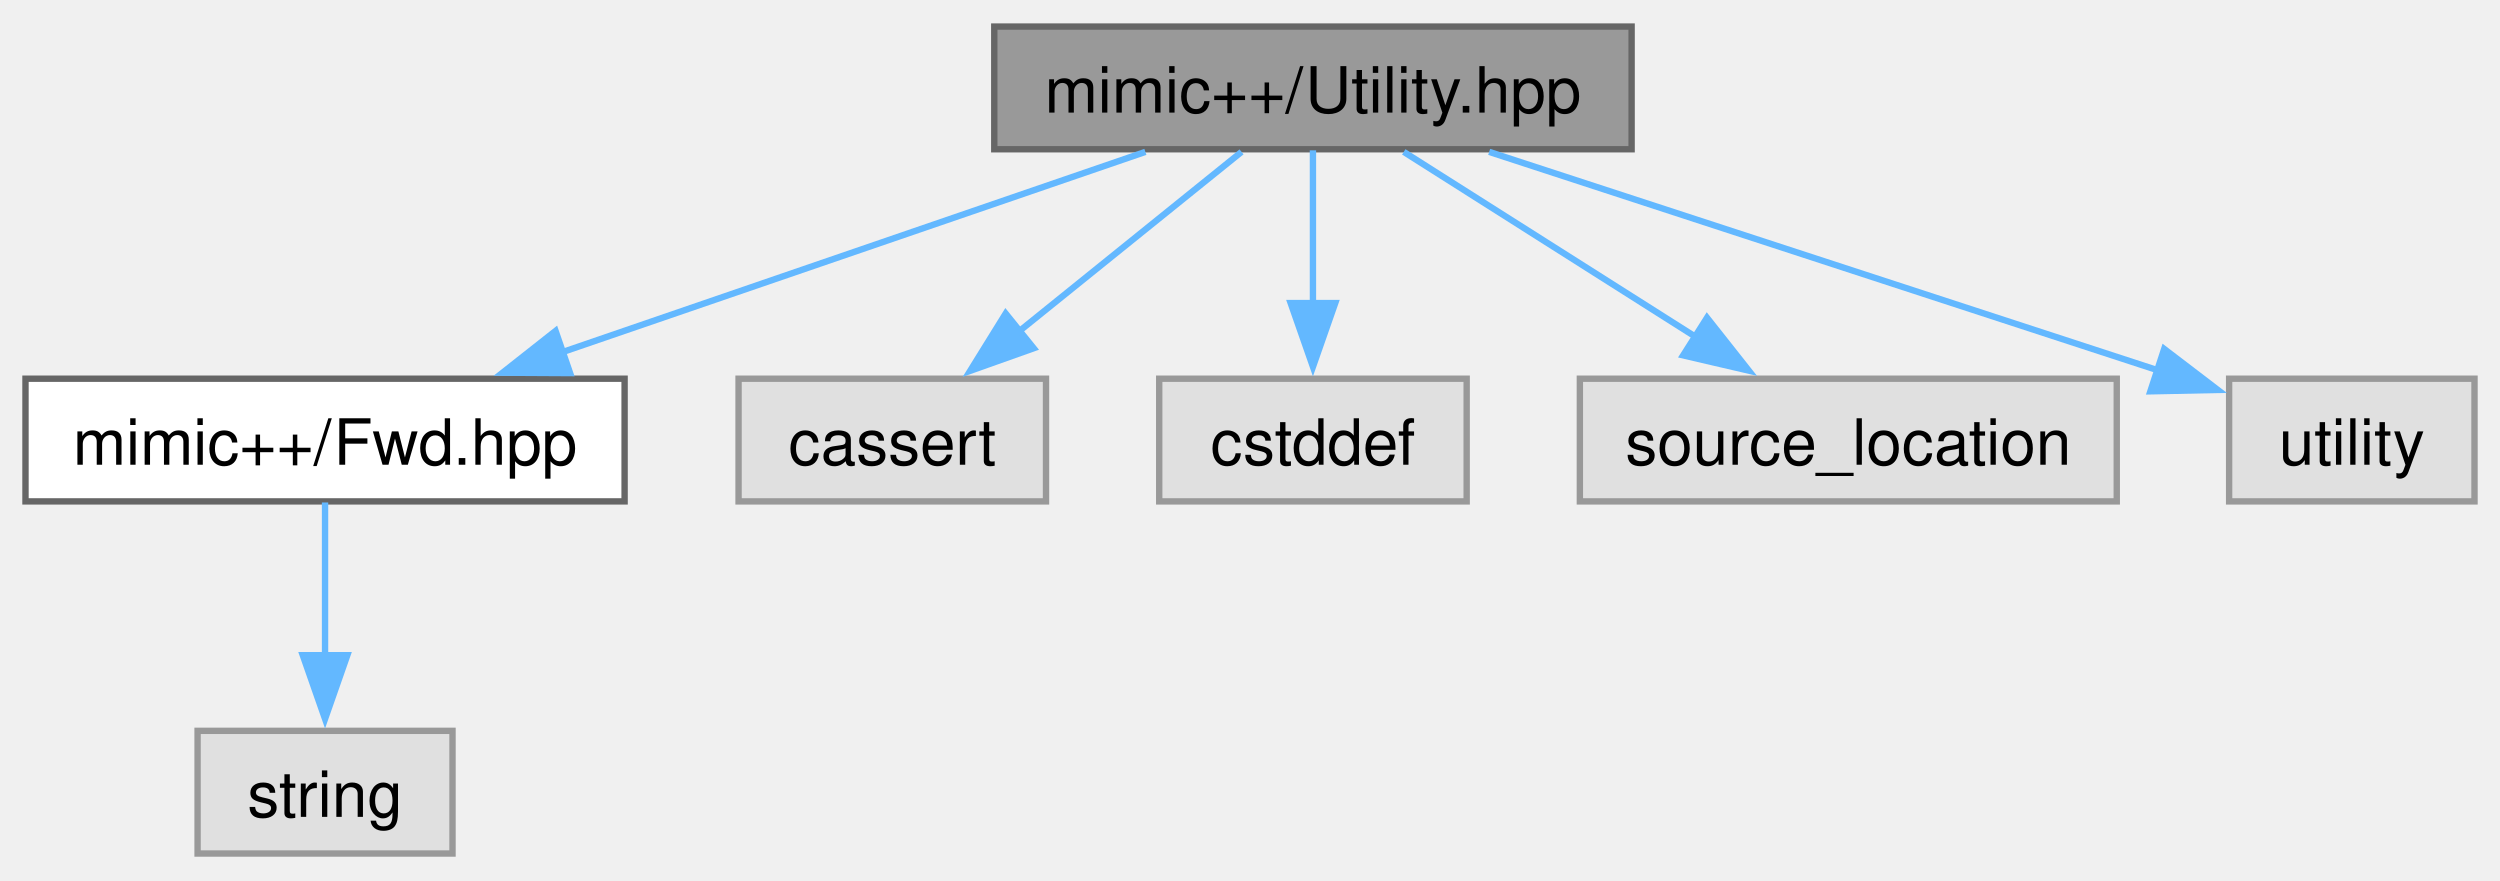
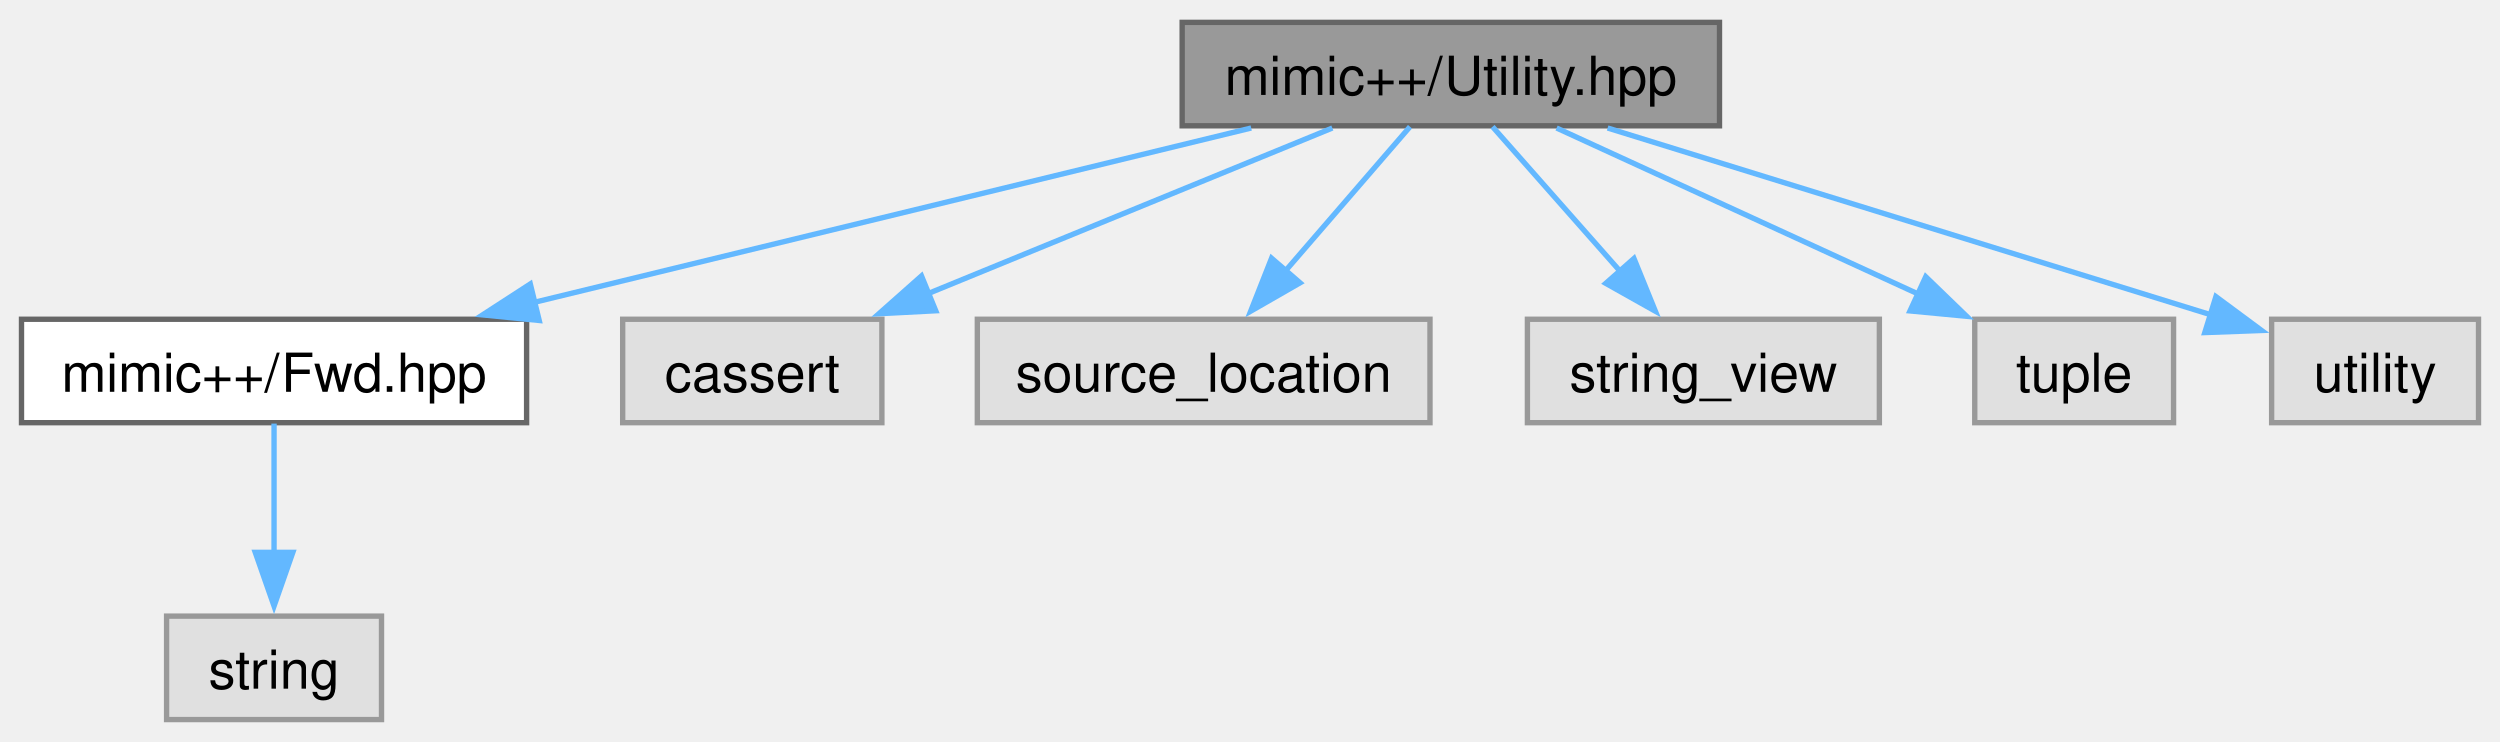
- <svg xmlns="http://www.w3.org/2000/svg" xmlns:xlink="http://www.w3.org/1999/xlink" width="392pt" height="138pt" viewBox="0.00 0.00 392.25 137.75">
+ <svg xmlns="http://www.w3.org/2000/svg" xmlns:xlink="http://www.w3.org/1999/xlink" width="465pt" height="138pt" viewBox="0.00 0.00 465.25 137.75">
  <g id="graph0" class="graph" transform="scale(1 1) rotate(0) translate(4 133.75)">
    <g id="Node000001" class="node">
      <g id="a_Node000001">
        <a xlink:title=" ">
-           <polygon fill="#999999" stroke="#666666" points="252,-129.75 152,-129.75 152,-110.5 252,-110.5 252,-129.75" />
-           <text text-anchor="middle" x="202" y="-116.25" font-family="Helvetica,sans-Serif" font-size="10.00">mimic++/Utility.hpp</text>
+           <polygon fill="#999999" stroke="#666666" points="316,-129.75 216,-129.75 216,-110.5 316,-110.5 316,-129.75" />
+           <text text-anchor="middle" x="266" y="-116.25" font-family="Helvetica,sans-Serif" font-size="10.00">mimic++/Utility.hpp</text>
        </a>
      </g>
    </g>
    <g id="Node000002" class="node">
      <g id="a_Node000002">
        <a xlink:href="../../df/dde/_fwd_8hpp.html" target="_top" xlink:title=" ">
          <polygon fill="white" stroke="#666666" points="94,-74.5 0,-74.5 0,-55.25 94,-55.25 94,-74.5" />
          <text text-anchor="middle" x="47" y="-61" font-family="Helvetica,sans-Serif" font-size="10.00">mimic++/Fwd.hpp</text>
        </a>
      </g>
    </g>
    <g id="edge1_Node000001_Node000002" class="edge">
      <g id="a_edge1_Node000001_Node000002">
        <a xlink:title=" ">
-           <path fill="none" stroke="#63b8ff" d="M175.71,-110.09C150.54,-101.45 112.35,-88.32 84.09,-78.62" />
-           <polygon fill="#63b8ff" stroke="#63b8ff" points="85.45,-75.38 74.85,-75.44 83.17,-82 85.45,-75.38" />
+           <path fill="none" stroke="#63b8ff" d="M228.85,-110.09C192.12,-101.16 135.73,-87.45 95.48,-77.66" />
+           <polygon fill="#63b8ff" stroke="#63b8ff" points="96.35,-74.27 85.8,-75.31 94.69,-81.07 96.35,-74.27" />
        </a>
      </g>
    </g>
    <g id="Node000004" class="node">
      <g id="a_Node000004">
        <a xlink:title=" ">
          <polygon fill="#e0e0e0" stroke="#999999" points="160.12,-74.5 111.88,-74.5 111.88,-55.25 160.12,-55.25 160.12,-74.5" />
          <text text-anchor="middle" x="136" y="-61" font-family="Helvetica,sans-Serif" font-size="10.00">cassert</text>
        </a>
      </g>
    </g>
    <g id="edge3_Node000001_Node000004" class="edge">
      <g id="a_edge3_Node000001_Node000004">
        <a xlink:title=" ">
-           <path fill="none" stroke="#63b8ff" d="M190.8,-110.09C181.26,-102.4 167.33,-91.15 155.89,-81.93" />
-           <polygon fill="#63b8ff" stroke="#63b8ff" points="158.19,-79.28 148.21,-75.73 153.79,-84.73 158.19,-79.28" />
+           <path fill="none" stroke="#63b8ff" d="M243.95,-110.09C223.31,-101.64 192.22,-88.9 168.7,-79.27" />
+           <polygon fill="#63b8ff" stroke="#63b8ff" points="170.14,-76.08 159.56,-75.53 167.49,-82.56 170.14,-76.08" />
        </a>
      </g>
    </g>
    <g id="Node000005" class="node">
      <g id="a_Node000005">
        <a xlink:title=" ">
-           <polygon fill="#e0e0e0" stroke="#999999" points="226.12,-74.5 177.88,-74.5 177.88,-55.25 226.12,-55.25 226.12,-74.5" />
-           <text text-anchor="middle" x="202" y="-61" font-family="Helvetica,sans-Serif" font-size="10.00">cstddef</text>
+           <polygon fill="#e0e0e0" stroke="#999999" points="262.12,-74.5 177.88,-74.5 177.88,-55.25 262.12,-55.25 262.12,-74.5" />
+           <text text-anchor="middle" x="220" y="-61" font-family="Helvetica,sans-Serif" font-size="10.00">source_location</text>
        </a>
      </g>
    </g>
    <g id="edge4_Node000001_Node000005" class="edge">
      <g id="a_edge4_Node000001_Node000005">
        <a xlink:title=" ">
-           <path fill="none" stroke="#63b8ff" d="M202,-110.33C202,-103.82 202,-94.67 202,-86.37" />
-           <polygon fill="#63b8ff" stroke="#63b8ff" points="205.5,-86.37 202,-76.37 198.5,-86.37 205.5,-86.37" />
+           <path fill="none" stroke="#63b8ff" d="M258.4,-110.33C252.12,-103.05 242.99,-92.48 235.2,-83.48" />
+           <polygon fill="#63b8ff" stroke="#63b8ff" points="237.94,-81.28 228.75,-76 232.64,-85.86 237.94,-81.28" />
        </a>
      </g>
    </g>
    <g id="Node000006" class="node">
      <g id="a_Node000006">
        <a xlink:title=" ">
-           <polygon fill="#e0e0e0" stroke="#999999" points="328.12,-74.5 243.88,-74.5 243.88,-55.25 328.12,-55.25 328.12,-74.5" />
-           <text text-anchor="middle" x="286" y="-61" font-family="Helvetica,sans-Serif" font-size="10.00">source_location</text>
+           <polygon fill="#e0e0e0" stroke="#999999" points="345.75,-74.5 280.25,-74.5 280.25,-55.25 345.75,-55.25 345.75,-74.5" />
+           <text text-anchor="middle" x="313" y="-61" font-family="Helvetica,sans-Serif" font-size="10.00">string_view</text>
        </a>
      </g>
    </g>
    <g id="edge5_Node000001_Node000006" class="edge">
      <g id="a_edge5_Node000001_Node000006">
        <a xlink:title=" ">
-           <path fill="none" stroke="#63b8ff" d="M216.25,-110.09C228.8,-102.14 247.33,-90.39 262.14,-81" />
-           <polygon fill="#63b8ff" stroke="#63b8ff" points="263.83,-84.07 270.4,-75.76 260.08,-78.16 263.83,-84.07" />
+           <path fill="none" stroke="#63b8ff" d="M273.76,-110.33C280.19,-103.05 289.51,-92.48 297.46,-83.48" />
+           <polygon fill="#63b8ff" stroke="#63b8ff" points="300.08,-85.81 304.07,-75.99 294.83,-81.18 300.08,-85.81" />
        </a>
      </g>
    </g>
    <g id="Node000007" class="node">
      <g id="a_Node000007">
        <a xlink:title=" ">
-           <polygon fill="#e0e0e0" stroke="#999999" points="384.25,-74.5 345.75,-74.5 345.75,-55.25 384.25,-55.25 384.25,-74.5" />
-           <text text-anchor="middle" x="365" y="-61" font-family="Helvetica,sans-Serif" font-size="10.00">utility</text>
+           <polygon fill="#e0e0e0" stroke="#999999" points="400.5,-74.5 363.5,-74.5 363.5,-55.25 400.5,-55.25 400.5,-74.5" />
+           <text text-anchor="middle" x="382" y="-61" font-family="Helvetica,sans-Serif" font-size="10.00">tuple</text>
        </a>
      </g>
    </g>
    <g id="edge6_Node000001_Node000007" class="edge">
      <g id="a_edge6_Node000001_Node000007">
        <a xlink:title=" ">
-           <path fill="none" stroke="#63b8ff" d="M229.65,-110.09C258.81,-100.57 304.6,-85.61 334.72,-75.77" />
-           <polygon fill="#63b8ff" stroke="#63b8ff" points="335.56,-79.17 343.98,-72.74 333.39,-72.52 335.56,-79.17" />
+           <path fill="none" stroke="#63b8ff" d="M285.68,-110.09C304.17,-101.6 332.08,-88.79 353.1,-79.14" />
+           <polygon fill="#63b8ff" stroke="#63b8ff" points="354.38,-82.41 362,-75.05 351.45,-76.05 354.38,-82.41" />
+         </a>
+       </g>
+     </g>
+     <g id="Node000008" class="node">
+       <g id="a_Node000008">
+         <a xlink:title=" ">
+           <polygon fill="#e0e0e0" stroke="#999999" points="457.25,-74.5 418.75,-74.5 418.75,-55.25 457.25,-55.25 457.25,-74.5" />
+           <text text-anchor="middle" x="438" y="-61" font-family="Helvetica,sans-Serif" font-size="10.00">utility</text>
+         </a>
+       </g>
+     </g>
+     <g id="edge7_Node000001_Node000008" class="edge">
+       <g id="a_edge7_Node000001_Node000008">
+         <a xlink:title=" ">
+           <path fill="none" stroke="#63b8ff" d="M295.18,-110.09C326.42,-100.42 375.77,-85.14 407.51,-75.31" />
+           <polygon fill="#63b8ff" stroke="#63b8ff" points="408.38,-78.71 416.89,-72.41 406.31,-72.02 408.38,-78.71" />
        </a>
      </g>
    </g>
    <g id="Node000003" class="node">
      <g id="a_Node000003">
        <a xlink:title=" ">
          <polygon fill="#e0e0e0" stroke="#999999" points="67,-19.25 27,-19.25 27,0 67,0 67,-19.25" />
          <text text-anchor="middle" x="47" y="-5.75" font-family="Helvetica,sans-Serif" font-size="10.00">string</text>
        </a>
      </g>
    </g>
    <g id="edge2_Node000002_Node000003" class="edge">
      <g id="a_edge2_Node000002_Node000003">
        <a xlink:title=" ">
          <path fill="none" stroke="#63b8ff" d="M47,-55.08C47,-48.57 47,-39.42 47,-31.12" />
          <polygon fill="#63b8ff" stroke="#63b8ff" points="50.5,-31.12 47,-21.12 43.5,-31.12 50.5,-31.12" />
        </a>
      </g>
    </g>
  </g>
</svg>
